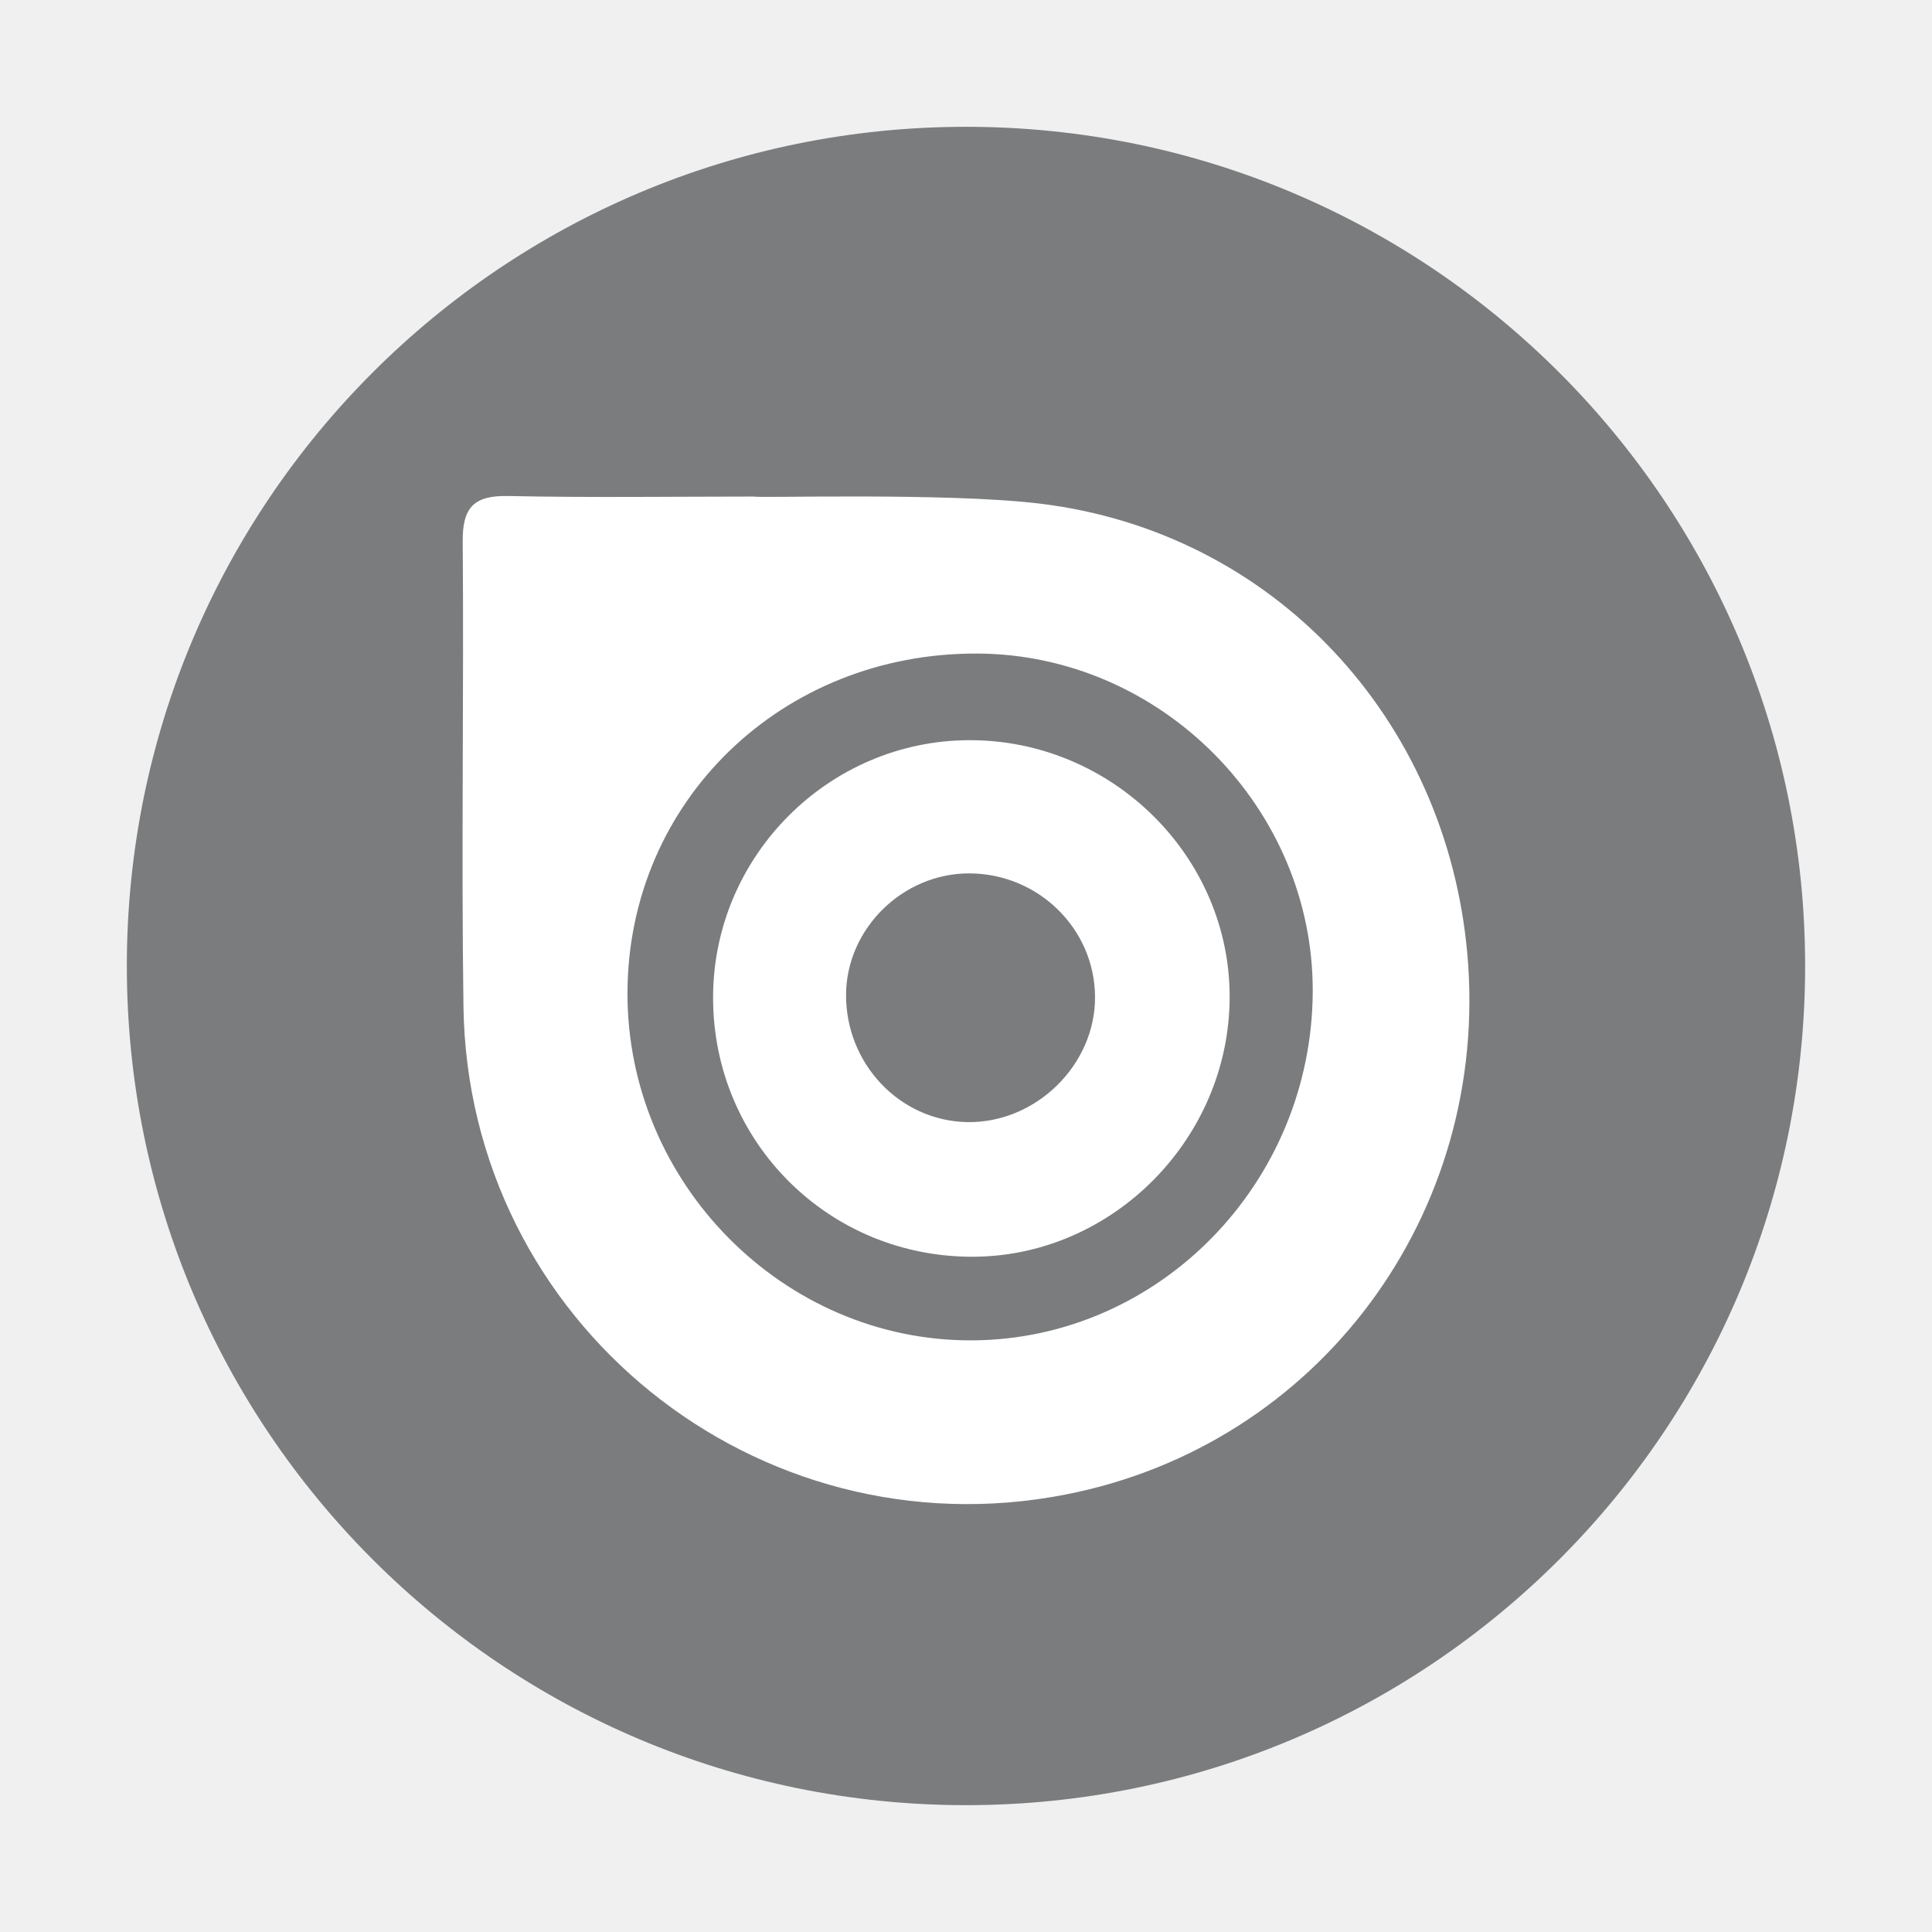
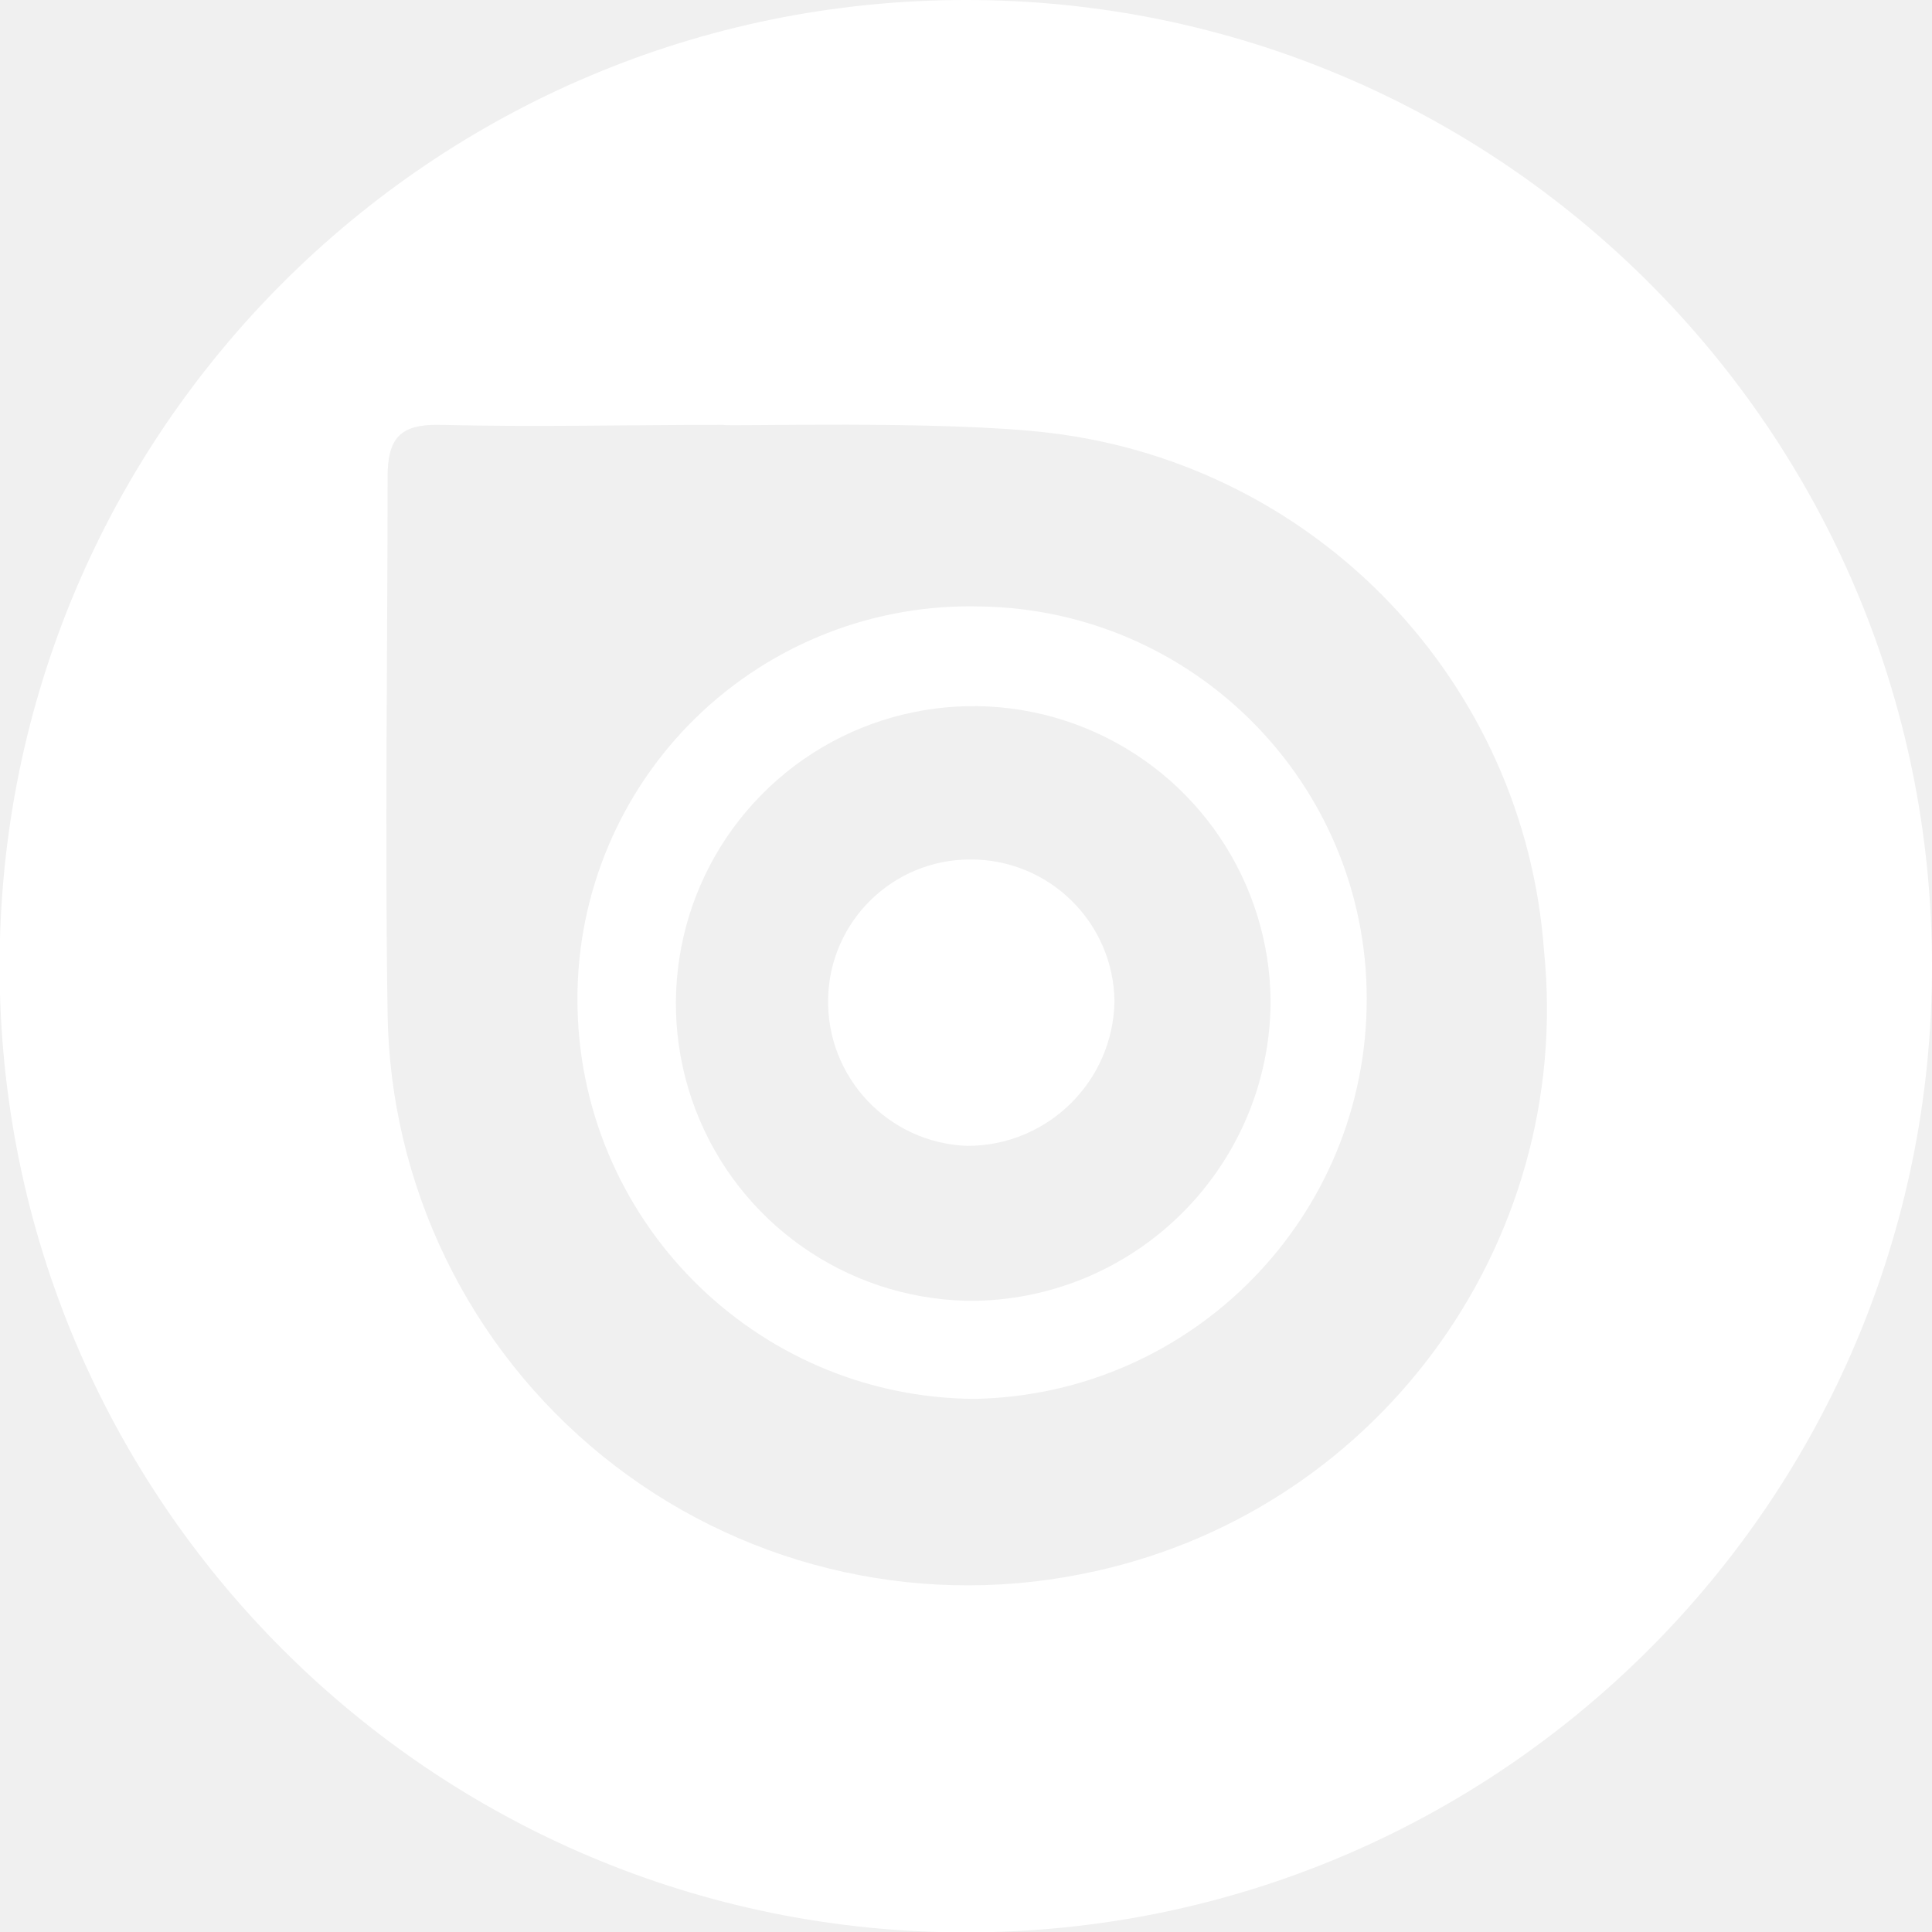
- <svg xmlns="http://www.w3.org/2000/svg" version="1.1" id="Layer_1" x="0px" y="0px" width="56.693px" height="56.693px" viewBox="0 0 56.693 56.693" enable-background="new 0 0 56.693 56.693" xml:space="preserve">
-   <path fill="#7A7C7E" d="M28.347,3.721c-13.603,0-24.625,11.023-24.625,24.625s11.022,24.625,24.625,24.625  c13.598,0,24.623-11.023,24.623-24.625C52.97,14.748,41.944,3.721,28.347,3.721z" />
-   <g>
-     <path fill-rule="evenodd" clip-rule="evenodd" fill="#FFFFFF" d="M43.057,27.985c-0.616-6.898-5.683-12.38-12.552-13.208   c-2.749-0.331-8.361-0.155-8.362-0.206c-2.411,0-4.821,0.035-7.23-0.016c-0.997-0.021-1.343,0.326-1.335,1.326   c0.036,4.553-0.043,9.107,0.022,13.659c0.132,9.256,8.604,16.091,17.673,14.315C38.697,42.404,43.739,35.613,43.057,27.985z    M28.532,39.332c-5.531,0.03-10.135-4.61-10.119-10.201c0.015-5.613,4.529-9.984,10.278-9.953c5.39,0.029,9.861,4.548,9.83,9.936   C38.488,34.723,34.015,39.3,28.532,39.332z" />
-     <path fill-rule="evenodd" clip-rule="evenodd" fill="#FFFFFF" d="M28.447,21.72c-4.127,0.007-7.512,3.397-7.522,7.535   c-0.011,4.259,3.407,7.658,7.666,7.623c4.081-0.034,7.475-3.476,7.492-7.601C36.1,25.139,32.638,21.712,28.447,21.72z    M28.376,32.927c-1.978-0.039-3.565-1.718-3.549-3.751c0.016-1.93,1.668-3.552,3.616-3.547c2.025,0.005,3.674,1.619,3.69,3.614   C32.149,31.246,30.394,32.966,28.376,32.927z" />
+ <svg xmlns="http://www.w3.org/2000/svg" viewBox="0 0 49.25 49.25">
+   <defs>
+     <style>.cls-1{fill:#fff;}</style>
+   </defs>
+   <g id="Layer_2" data-name="Layer 2">
+     <g id="Layer_1-2" data-name="Layer 1">
+       <path class="cls-1" d="M25,15.46a10,10,0,0,0-10.28,10,10.19,10.19,0,0,0,10.12,10.2,10.19,10.19,0,0,0,10-10.22A10,10,0,0,0,25,15.46Zm-.1,17.7a7.58,7.58,0,1,1,7.49-7.6A7.67,7.67,0,0,1,24.87,33.16Z" />
+       <path class="cls-1" d="M24.72,21.91a3.62,3.62,0,0,0-3.61,3.54,3.68,3.68,0,0,0,3.54,3.76,3.75,3.75,0,0,0,3.76-3.69A3.66,3.66,0,0,0,24.72,21.91Z" />
+       <path class="cls-1" d="M24.62,0A24.63,24.63,0,1,0,49.25,24.62,24.62,24.62,0,0,0,24.62,0Zm2.93,40.13A14.79,14.79,0,0,1,9.88,25.82c-.07-4.55,0-9.11,0-13.66,0-1,.33-1.35,1.33-1.33,2.41.06,4.82,0,7.23,0,0,.05,5.61-.13,8.36.21a14.34,14.34,0,0,1,12.56,13.2A14.69,14.69,0,0,1,27.55,40.13Z" />
+     </g>
  </g>
</svg>
